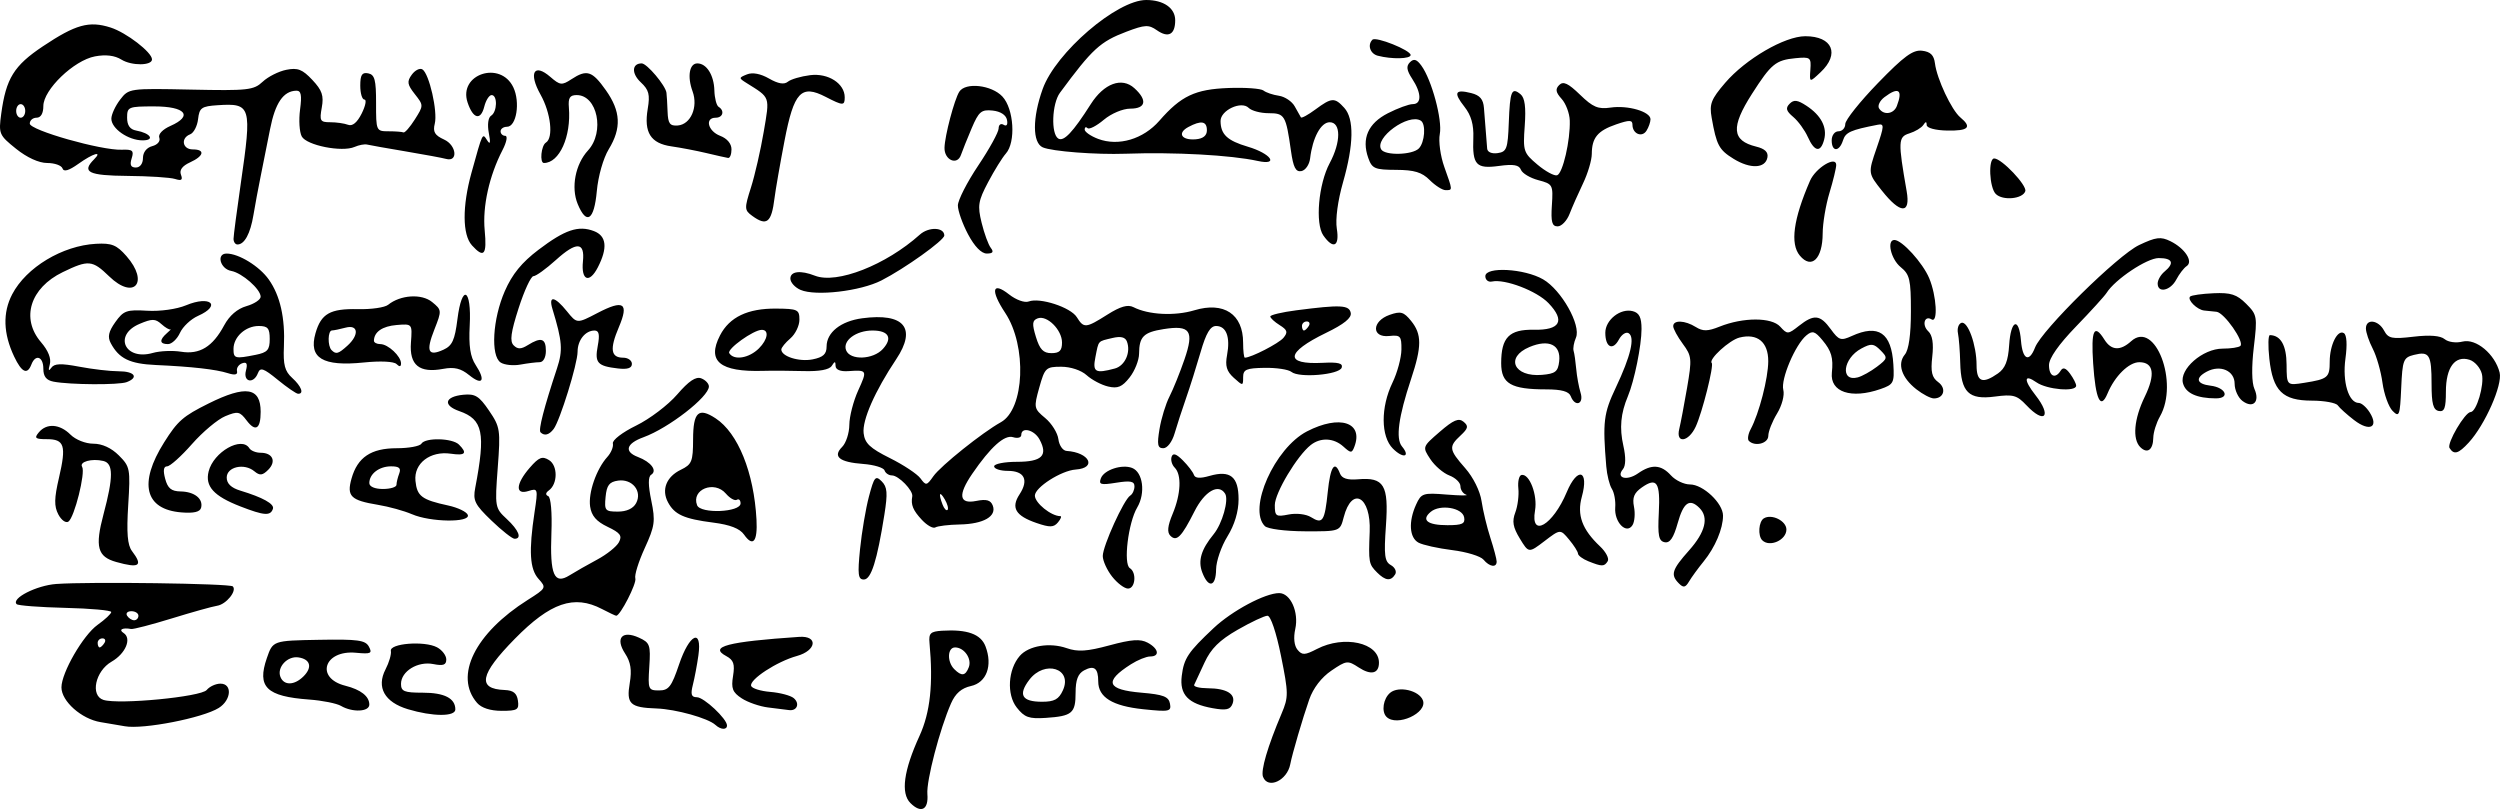
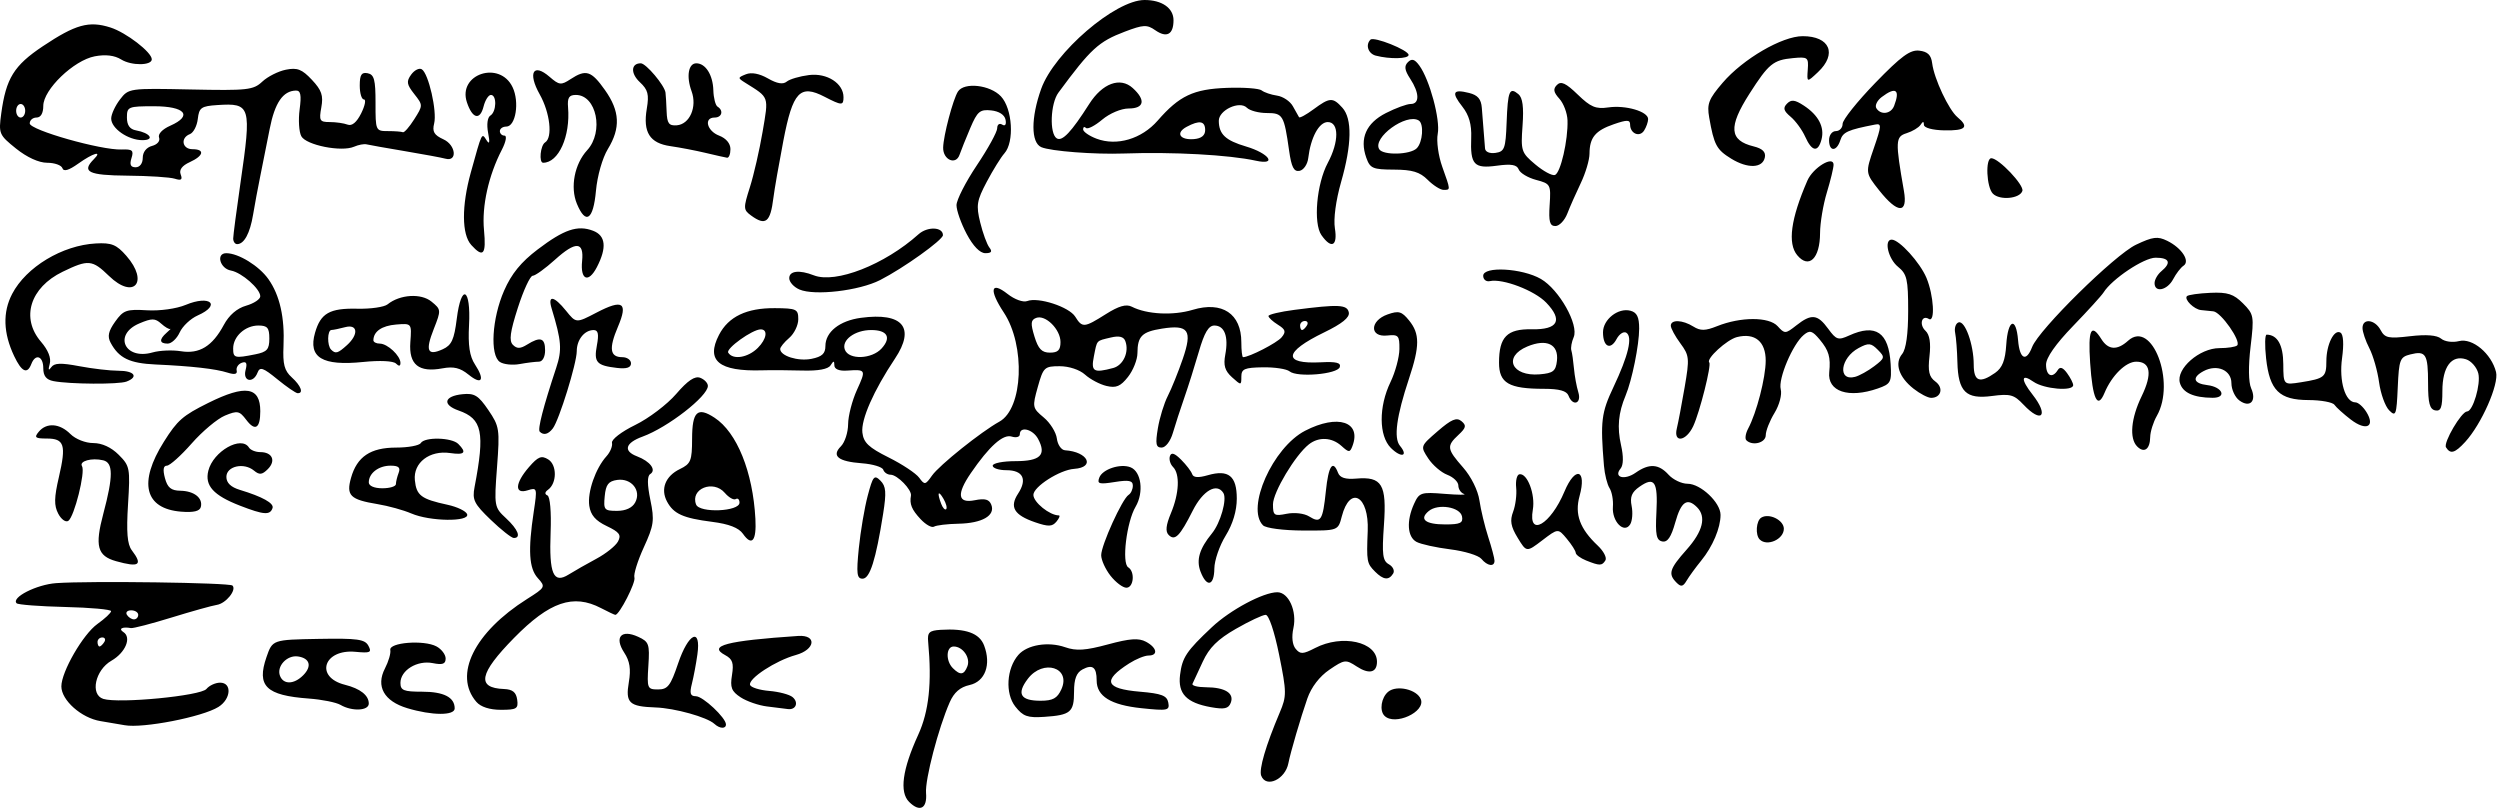
- <svg xmlns="http://www.w3.org/2000/svg" version="1.1" viewBox="0 0 429.382 138.955">
+ <svg xmlns="http://www.w3.org/2000/svg" version="1.1" viewBox="0 0 430 139">
  <path d="m 156.367,137.926 c -1.689,-1.689 -1.164,-5.576 1.56,-11.53 1.848,-4.04 2.372,-8.916 1.718,-15.976 -0.154,-1.655 0.17,-1.966 2.153,-2.09 4.318,-0.267 6.663,0.574 7.466,2.686 1.256,3.302 0.182,6.222 -2.509,6.813 -1.616,0.356 -2.659,1.263 -3.407,2.967 -1.943,4.427 -4.258,13.296 -4.068,15.589 0.223,2.692 -1.075,3.379 -2.913,1.541 z m 10.027,-23.328 c 0.56,-1.458 -0.788,-3.401 -2.358,-3.401 -1.318,0 -1.409,2.461 -0.138,3.732 1.261,1.261 1.918,1.174 2.496,-0.332 z m 50.534,18.833 c -0.42,-1.095 0.78,-5.191 3.19,-10.879 1.201,-2.835 1.194,-3.476 -0.105,-9.914 -0.818,-4.046 -1.775,-6.884 -2.321,-6.884 -0.512,0 -2.818,1.085 -5.127,2.411 -3.121,1.793 -4.579,3.238 -5.687,5.638 -0.819,1.775 -1.616,3.489 -1.77,3.81 -0.154,0.32 0.887,0.588 2.312,0.595 3.295,0.015 4.903,1.02 4.271,2.669 -0.389,1.017 -1.096,1.174 -3.418,0.757 -4.202,-0.753 -5.704,-2.324 -5.304,-5.548 0.373,-3.017 1.086,-4.084 5.477,-8.211 3.17,-2.979 8.845,-6.009 11.254,-6.009 1.945,0 3.406,3.252 2.767,6.16 -0.336,1.522 -0.186,2.881 0.385,3.571 0.799,0.963 1.251,0.945 3.346,-0.138 4.652,-2.406 10.642,-1.079 10.642,2.358 0,1.889 -1.362,2.208 -3.485,0.817 -1.882,-1.234 -2.1,-1.208 -4.689,0.551 -1.706,1.159 -3.119,3 -3.802,4.955 -1.13,3.232 -2.927,9.365 -3.258,11.119 -0.529,2.799 -3.842,4.339 -4.674,2.172 z M 21.441,124.736 c -0.642,-0.121 -2.517,-0.437 -4.167,-0.707 -3.286,-0.539 -6.72,-3.59 -6.72,-5.972 0,-2.514 3.732,-8.975 6.199,-10.732 1.295,-0.922 2.354,-1.915 2.354,-2.207 0,-0.292 -3.553,-0.614 -7.897,-0.716 -4.343,-0.105 -8.1,-0.389 -8.348,-0.636 -0.985,-0.984 3.413,-3.225 6.809,-3.468 5.725,-0.411 29.818,-0.081 30.314,0.416 0.756,0.756 -1.125,3.082 -2.689,3.325 -0.81,0.126 -4.311,1.104 -7.781,2.174 -3.47,1.07 -6.619,1.888 -6.998,1.818 -1.471,-0.271 -2.2,0.109 -1.302,0.68 1.46,0.927 0.373,3.539 -2.05,4.93 -2.803,1.609 -3.703,5.837 -1.398,6.569 2.64,0.838 16.751,-0.519 17.736,-1.706 0.495,-0.597 1.557,-1.085 2.36,-1.085 2.07,0 1.874,2.815 -0.288,4.171 -2.754,1.726 -13.004,3.725 -16.135,3.146 z m -3.499,-14.316 c 0.267,-0.428 0.109,-0.778 -0.344,-0.778 -0.453,0 -0.824,0.348 -0.824,0.778 0,0.428 0.154,0.778 0.344,0.778 0.186,0 0.559,-0.348 0.824,-0.778 z m 5.832,-4.666 c 0,-0.428 -0.546,-0.778 -1.213,-0.778 -0.667,0 -0.996,0.348 -0.731,0.778 0.267,0.428 0.81,0.778 1.213,0.778 0.401,0 0.731,-0.348 0.731,-0.778 z m 99.105,18.756 c -1.256,-1.162 -6.8,-2.711 -10.124,-2.828 -4.555,-0.158 -5.201,-0.774 -4.593,-4.369 0.377,-2.236 0.166,-3.594 -0.795,-5.058 -1.744,-2.662 -0.527,-4.058 2.382,-2.732 1.877,0.855 2.014,1.245 1.771,4.994 -0.251,3.886 -0.178,4.067 1.67,4.067 1.662,0 2.147,-0.631 3.444,-4.471 1.774,-5.254 3.981,-6.288 3.319,-1.555 -0.223,1.604 -0.652,3.878 -0.95,5.054 -0.42,1.658 -0.267,2.138 0.684,2.138 1.214,0 5.177,3.714 5.177,4.852 0,0.798 -1.075,0.748 -1.983,-0.093 z m 51.749,-2.993 c -1.761,-2.238 -1.505,-6.537 0.527,-8.87 1.523,-1.749 5.133,-2.343 8.052,-1.325 1.912,0.667 3.489,0.563 7.352,-0.482 3.789,-1.026 5.291,-1.131 6.546,-0.46 1.904,1.019 2.152,2.372 0.435,2.372 -0.657,0 -2.144,0.604 -3.305,1.343 -4.676,2.974 -4.151,4.372 1.831,4.878 3.728,0.316 4.651,0.669 4.879,1.869 0.259,1.37 -0.081,1.442 -4.6,0.97 -5.292,-0.553 -7.72,-2.055 -7.72,-4.773 0,-2.285 -0.697,-2.829 -2.435,-1.898 -1.038,0.556 -1.453,1.645 -1.453,3.815 0,3.547 -0.583,4.04 -5.139,4.345 -2.865,0.19 -3.635,-0.085 -4.97,-1.782 z m 7.928,-2.954 c 1.711,-3.754 -3.136,-5.271 -5.771,-1.806 -1.964,2.583 -1.276,3.771 2.183,3.771 2.125,0 2.881,-0.414 3.588,-1.965 z m 55.577,4.557 c -0.905,-0.905 -0.56,-3.145 0.638,-4.139 1.455,-1.208 4.963,-0.397 5.613,1.294 0.838,2.184 -4.488,4.608 -6.251,2.845 z M 70.054,121.808 c -4.006,-1.208 -5.436,-3.754 -3.84,-6.84 0.617,-1.193 1.031,-2.617 0.919,-3.165 -0.267,-1.303 5.776,-1.777 7.933,-0.623 0.872,0.467 1.585,1.405 1.585,2.085 0,0.945 -0.523,1.132 -2.22,0.792 -2.671,-0.534 -5.556,1.234 -5.556,3.404 0,1.287 0.555,1.511 3.732,1.511 3.724,0 5.599,0.964 5.599,2.877 0,1.26 -3.897,1.24 -8.153,-0.041 z m -11.483,-0.565 c -0.749,-0.437 -3.199,-0.927 -5.443,-1.091 -7.378,-0.539 -9.019,-2.142 -7.294,-7.127 1.036,-2.993 1.036,-2.993 8.929,-3.135 6.726,-0.121 7.998,0.057 8.601,1.18 0.618,1.154 0.336,1.287 -2.208,1.044 -5.496,-0.524 -7.071,4.351 -1.831,5.666 2.643,0.663 4.107,1.815 4.107,3.233 0,1.249 -2.878,1.385 -4.862,0.231 z m -6.435,-5.082 c 1.556,-1.556 1.178,-2.946 -0.886,-3.252 -1.883,-0.279 -3.72,1.7 -3.093,3.332 0.589,1.535 2.4,1.498 3.979,-0.081 z m 29.8,4.561 c -3.988,-4.61 -0.364,-11.96 8.723,-17.697 3.159,-1.994 3.206,-2.085 1.846,-3.588 -1.521,-1.681 -1.708,-4.765 -0.695,-11.464 0.611,-4.04 0.578,-4.156 -1.043,-3.641 -2.314,0.735 -2.206,-1.208 0.223,-4.001 1.569,-1.804 2.141,-2.031 3.305,-1.311 1.528,0.945 1.508,4.105 -0.032,5.215 -0.563,0.405 -0.603,0.765 -0.109,0.974 0.459,0.194 0.688,2.823 0.552,6.356 -0.275,7.168 0.469,8.9 3.112,7.25 0.975,-0.61 3.117,-1.828 4.759,-2.709 1.642,-0.88 3.317,-2.219 3.721,-2.974 0.601,-1.123 0.247,-1.606 -1.942,-2.65 -1.928,-0.919 -2.767,-1.892 -2.999,-3.476 -0.348,-2.361 1.074,-6.449 2.967,-8.541 0.641,-0.708 1.062,-1.742 0.938,-2.298 -0.126,-0.567 1.631,-1.918 3.998,-3.073 2.323,-1.134 5.495,-3.536 7.047,-5.338 1.997,-2.318 3.206,-3.129 4.135,-2.773 0.722,0.275 1.313,0.905 1.313,1.395 0,1.78 -6.914,7.147 -11.228,8.716 -2.983,1.085 -3.378,2.475 -0.963,3.393 2.276,0.865 3.384,2.355 2.272,3.056 -0.53,0.332 -0.522,1.783 0.024,4.433 0.728,3.534 0.613,4.37 -1.126,8.168 -1.065,2.327 -1.792,4.667 -1.614,5.199 0.275,0.822 -2.586,6.414 -3.28,6.414 -0.13,0 -1.238,-0.522 -2.464,-1.162 -4.779,-2.492 -8.844,-1.099 -14.958,5.126 -6.019,6.128 -6.508,8.608 -1.733,8.79 1.476,0.057 2.09,0.55 2.271,1.827 0.219,1.559 -0.085,1.75 -2.795,1.75 -1.932,0 -3.474,-0.497 -4.221,-1.361 z M 109.253,86.422 c 1.095,-2.046 -0.644,-4.221 -3.097,-3.875 -1.507,0.215 -1.951,0.792 -2.144,2.795 -0.227,2.348 -0.077,2.527 2.111,2.527 1.501,0 2.636,-0.525 3.129,-1.448 z m 22.687,35.091 c -1.454,-0.178 -3.501,-0.885 -4.55,-1.572 -1.577,-1.033 -1.835,-1.697 -1.488,-3.829 0.332,-2.059 0.097,-2.751 -1.171,-3.43 -3.025,-1.619 0.19,-2.464 12.55,-3.299 3.282,-0.219 2.961,2.352 -0.409,3.283 -3.452,0.953 -8.205,4.062 -7.86,5.141 0.138,0.428 1.617,0.891 3.289,1.03 1.672,0.138 3.479,0.616 4.014,1.06 1.107,0.919 0.587,2.249 -0.805,2.062 -0.509,-0.069 -2.115,-0.267 -3.569,-0.447 z m 59.075,-22.473 c -0.887,-1.127 -1.611,-2.723 -1.611,-3.547 0,-1.723 3.626,-9.702 4.715,-10.375 0.401,-0.247 0.728,-0.959 0.728,-1.58 0,-0.883 -0.681,-1.021 -3.125,-0.63 -2.689,0.43 -3.057,0.32 -2.636,-0.775 0.548,-1.429 3.6,-2.438 5.347,-1.767 1.878,0.72 2.347,4.321 0.886,6.795 -1.546,2.617 -2.408,9.713 -1.265,10.419 1.2,0.742 0.95,3.509 -0.316,3.509 -0.61,0 -1.835,-0.922 -2.722,-2.049 z m 97.338,1.162 c -1.475,-1.487 -1.211,-2.343 1.75,-5.67 2.803,-3.15 3.418,-5.655 1.788,-7.285 -1.699,-1.699 -2.741,-0.974 -3.743,2.602 -0.713,2.547 -1.339,3.464 -2.24,3.28 -1.018,-0.207 -1.204,-1.138 -1.004,-5.012 0.275,-5.299 -0.328,-6.208 -2.919,-4.394 -1.327,0.929 -1.657,1.743 -1.344,3.309 0.227,1.142 0.117,2.562 -0.251,3.157 -1.034,1.674 -3.164,-0.494 -2.971,-3.024 0.089,-1.134 -0.174,-2.577 -0.578,-3.206 -0.405,-0.629 -0.837,-2.369 -0.961,-3.866 -0.634,-7.65 -0.459,-9.09 1.642,-13.529 2.565,-5.417 3.325,-8.642 2.2,-9.337 -0.45,-0.279 -1.202,0.215 -1.673,1.094 -1.054,1.969 -2.333,1.329 -2.333,-1.168 0,-2.21 2.607,-4.261 4.716,-3.709 1.12,0.292 1.505,1.077 1.505,3.069 0,2.814 -1.233,8.895 -2.337,11.529 -1.247,2.973 -1.475,5.461 -0.781,8.527 0.442,1.953 0.415,3.425 -0.073,4.013 -1.273,1.533 0.659,2.074 2.586,0.724 2.321,-1.626 3.969,-1.525 5.66,0.344 0.774,0.855 2.244,1.555 3.266,1.555 2.252,0 5.676,3.231 5.676,5.357 0,2.245 -1.352,5.443 -3.327,7.866 -0.95,1.166 -2.078,2.713 -2.505,3.438 -0.625,1.058 -0.968,1.125 -1.75,0.336 z m -81.862,-1.886 c -0.765,-2.011 -0.186,-3.948 1.953,-6.559 1.481,-1.805 2.64,-5.89 1.976,-6.963 -1.119,-1.811 -3.518,-0.431 -5.262,3.027 -2.227,4.415 -3.07,5.268 -4.145,4.194 -0.589,-0.589 -0.476,-1.679 0.389,-3.75 1.428,-3.418 1.575,-6.727 0.356,-7.949 -0.476,-0.476 -0.716,-1.311 -0.535,-1.857 0.235,-0.705 0.795,-0.527 1.934,0.612 0.882,0.882 1.735,1.998 1.896,2.48 0.203,0.6 1.047,0.66 2.69,0.186 3.566,-1.023 4.989,0.126 4.985,4.029 -0.002,2.105 -0.684,4.372 -1.92,6.377 -1.054,1.711 -1.927,4.248 -1.94,5.638 -0.028,3.023 -1.319,3.312 -2.377,0.532 z m -58.773,-4.031 c 0.292,-2.887 0.979,-6.948 1.53,-9.024 0.896,-3.379 1.125,-3.651 2.184,-2.592 0.967,0.967 1.052,2.01 0.464,5.719 -1.255,7.919 -2.277,11.146 -3.53,11.146 -0.987,0 -1.091,-0.848 -0.649,-5.249 z m 88.786,4.027 c -1.413,-1.413 -1.469,-1.723 -1.256,-6.99 0.247,-6.065 -3.058,-7.907 -4.462,-2.488 -0.633,2.442 -0.633,2.442 -6.653,2.419 -3.386,-0.013 -6.402,-0.405 -6.894,-0.897 -2.965,-2.965 1.672,-13.386 7.238,-16.265 5.628,-2.91 9.752,-1.564 8.133,2.655 -0.426,1.11 -0.605,1.106 -1.877,-0.045 -1.651,-1.494 -3.906,-1.605 -5.602,-0.275 -2.338,1.833 -6.179,8.25 -6.179,10.321 0,1.92 0.198,2.056 2.364,1.622 1.332,-0.267 3.014,-0.069 3.853,0.456 2.005,1.252 2.356,0.718 2.882,-4.373 0.448,-4.342 1.197,-5.464 2.091,-3.132 0.328,0.853 1.272,1.157 3.106,0.999 4.46,-0.385 5.283,0.986 4.79,7.97 -0.36,5.099 -0.227,6.168 0.85,6.77 0.702,0.393 1.033,1.111 0.733,1.595 -0.745,1.205 -1.673,1.104 -3.118,-0.34 z M 19.96,96.522 c -3.221,-0.902 -3.674,-2.59 -2.189,-8.166 1.718,-6.447 1.712,-8.769 -0.024,-9.184 -1.976,-0.472 -4.177,0.138 -3.639,1.01 0.606,0.981 -1.327,8.693 -2.357,9.405 -0.439,0.304 -1.219,-0.251 -1.734,-1.235 -0.738,-1.409 -0.714,-2.744 0.117,-6.315 1.282,-5.517 0.937,-6.609 -2.091,-6.609 -1.996,0 -2.201,-0.174 -1.377,-1.166 1.343,-1.618 3.598,-1.457 5.443,0.389 0.874,0.874 2.592,1.555 3.923,1.555 1.511,0 3.097,0.729 4.382,2.014 1.926,1.926 1.996,2.299 1.608,8.525 -0.3,4.796 -0.13,6.877 0.648,7.9 1.933,2.549 1.287,2.996 -2.711,1.877 z m 234.834,-0.401 c -0.493,-0.594 -2.897,-1.329 -5.344,-1.634 -2.446,-0.304 -5.06,-0.881 -5.809,-1.281 -1.583,-0.845 -1.761,-3.609 -0.42,-6.55 0.885,-1.943 1.191,-2.043 5.249,-1.713 2.37,0.19 3.871,0.203 3.337,0.018 -0.535,-0.182 -0.972,-0.836 -0.972,-1.453 0,-0.616 -0.856,-1.446 -1.903,-1.844 -1.047,-0.397 -2.52,-1.666 -3.275,-2.817 -1.372,-2.093 -1.372,-2.093 1.637,-4.694 2.352,-2.033 3.242,-2.407 4.076,-1.715 0.889,0.738 0.803,1.132 -0.511,2.357 -2.078,1.935 -2.009,2.421 0.796,5.616 1.386,1.578 2.555,3.937 2.808,5.665 0.239,1.628 0.919,4.46 1.513,6.292 0.594,1.833 1.08,3.67 1.08,4.082 0,1.096 -1.227,0.917 -2.261,-0.328 z m -3.326,-7.28 c -0.312,-1.645 -4.123,-2.271 -5.726,-0.94 -1.699,1.41 -0.59,2.301 2.863,2.301 2.553,0 3.074,-0.251 2.864,-1.361 z m 21.334,7.557 c -0.962,-0.389 -1.761,-0.977 -1.776,-1.311 -0.013,-0.336 -0.704,-1.422 -1.532,-2.415 -1.506,-1.807 -1.506,-1.807 -4.22,0.263 -2.714,2.07 -2.714,2.07 -4.24,-0.439 -1.183,-1.946 -1.358,-2.951 -0.776,-4.48 0.412,-1.084 0.648,-2.945 0.523,-4.135 -0.121,-1.19 0.121,-2.228 0.552,-2.306 1.362,-0.251 2.771,3.466 2.313,6.099 -0.838,4.813 3.06,2.565 5.444,-3.139 1.851,-4.43 3.866,-3.823 2.595,0.781 -0.868,3.142 0.041,5.618 3.132,8.533 1.001,0.944 1.593,2.084 1.315,2.533 -0.592,0.957 -0.983,0.959 -3.33,0.015 z M 127.791,91.818 c -0.727,-1.039 -2.409,-1.692 -5.302,-2.061 -5,-0.637 -6.626,-1.369 -7.761,-3.489 -1.157,-2.164 -0.279,-4.386 2.21,-5.588 1.886,-0.911 2.093,-1.424 2.102,-5.208 0.011,-4.705 0.918,-5.554 3.867,-3.622 3.848,2.521 6.588,9.309 7.023,17.395 0.203,3.805 -0.599,4.772 -2.139,2.573 z m -0.597,-5.355 c 3.2e-4,-0.56 -0.288,-0.84 -0.638,-0.623 -0.352,0.219 -1.2,-0.263 -1.887,-1.063 -1.986,-2.319 -5.98,-0.708 -4.943,1.995 0.58,1.512 7.467,1.227 7.468,-0.312 z m 175.479,6.331 c -0.79,-0.79 -0.618,-3.216 0.267,-3.763 1.341,-0.829 3.881,0.426 3.881,1.917 0,1.818 -2.889,3.103 -4.147,1.845 z M 84.405,89.404 c -2.875,-2.763 -3.202,-3.426 -2.779,-5.638 1.805,-9.424 1.324,-11.738 -2.738,-13.154 -2.877,-1.003 -2.516,-2.494 0.68,-2.811 2.04,-0.203 2.717,0.215 4.423,2.722 1.916,2.816 1.989,3.296 1.497,9.83 -0.506,6.731 -0.475,6.907 1.543,8.779 2.079,1.927 2.662,3.403 1.346,3.403 -0.393,0 -2.181,-1.409 -3.973,-3.131 z m 73.94,-0.105 c -1.542,-1.655 -1.927,-2.595 -1.661,-4.05 0.182,-0.993 -2.349,-3.596 -3.495,-3.596 -0.539,0 -1.11,-0.385 -1.267,-0.858 -0.158,-0.472 -1.805,-0.971 -3.663,-1.11 -4.105,-0.304 -5.284,-1.26 -3.618,-2.925 0.669,-0.669 1.224,-2.379 1.234,-3.799 0.009,-1.42 0.692,-4.07 1.517,-5.888 1.594,-3.511 1.575,-3.547 -1.729,-3.329 -1.323,0.089 -2.143,-0.251 -2.151,-0.89 -0.01,-0.844 -0.13,-0.846 -0.656,-0.015 -0.418,0.659 -2.121,0.973 -4.848,0.895 -2.312,-0.069 -5.429,-0.085 -6.926,-0.038 -7.444,0.219 -9.715,-1.646 -7.414,-6.095 1.625,-3.142 4.753,-4.637 9.624,-4.599 3.713,0.028 4.011,0.17 4.011,1.908 0,1.032 -0.7,2.476 -1.555,3.208 -0.855,0.733 -1.555,1.592 -1.555,1.909 0,1.19 3.068,2.157 5.38,1.695 1.814,-0.364 2.397,-0.9 2.397,-2.206 0,-2.42 2.443,-4.359 6.113,-4.851 7.201,-0.966 9.41,1.684 5.851,7.018 -3.675,5.508 -5.864,10.479 -5.604,12.725 0.203,1.727 1.08,2.56 4.508,4.269 2.343,1.168 4.709,2.737 5.258,3.488 0.937,1.281 1.073,1.258 2.212,-0.369 1.243,-1.776 8.454,-7.546 11.587,-9.274 4.083,-2.251 4.519,-13.09 0.755,-18.778 -2.58,-3.899 -2.254,-5.47 0.66,-3.178 1.202,0.945 2.682,1.479 3.37,1.215 1.903,-0.73 7.203,0.995 8.26,2.688 1.215,1.946 1.532,1.919 5.272,-0.442 2.215,-1.399 3.497,-1.765 4.456,-1.275 2.59,1.326 7.089,1.557 10.471,0.539 5.075,-1.527 8.37,0.665 8.37,5.569 0,1.415 0.134,2.573 0.296,2.573 1.07,0 5.834,-2.45 6.631,-3.411 0.797,-0.96 0.683,-1.347 -0.645,-2.176 -0.888,-0.554 -1.614,-1.225 -1.614,-1.49 0,-0.267 2.012,-0.742 4.471,-1.061 7.612,-0.986 9.076,-0.916 9.348,0.447 0.17,0.862 -1.153,1.932 -4.257,3.437 -6.945,3.367 -7.171,5.479 -0.551,5.137 2.656,-0.138 3.5,0.077 3.254,0.826 -0.405,1.228 -7.326,1.817 -8.631,0.735 -0.501,-0.416 -2.573,-0.731 -4.605,-0.699 -3.155,0.049 -3.694,0.283 -3.694,1.609 0,1.521 -0.032,1.523 -1.61,0.097 -1.231,-1.114 -1.502,-2.033 -1.151,-3.904 0.582,-3.1 -0.13,-4.989 -1.882,-4.989 -0.994,0 -1.718,1.217 -2.659,4.471 -0.712,2.459 -1.844,6.046 -2.516,7.97 -0.672,1.925 -1.554,4.636 -1.959,6.026 -0.42,1.439 -1.253,2.527 -1.935,2.527 -0.978,0 -1.097,-0.609 -0.649,-3.305 0.3,-1.818 1.071,-4.324 1.709,-5.57 0.638,-1.246 1.795,-4.111 2.572,-6.368 1.7,-4.94 1.013,-5.943 -3.576,-5.218 -3.448,0.545 -4.199,1.297 -4.216,4.221 -0.006,1.119 -0.738,2.956 -1.624,4.083 -1.282,1.629 -2.039,1.949 -3.694,1.558 -1.145,-0.267 -2.804,-1.145 -3.687,-1.945 -0.934,-0.846 -2.761,-1.453 -4.37,-1.453 -2.621,0 -2.817,0.186 -3.764,3.568 -0.967,3.453 -0.934,3.623 1.021,5.249 1.111,0.924 2.127,2.555 2.259,3.624 0.134,1.069 0.764,1.978 1.405,2.019 3.952,0.255 5.267,2.939 1.566,3.197 -2.475,0.17 -7.009,3.069 -7.009,4.477 0,1.266 2.802,3.526 4.372,3.526 0.267,0 0.085,0.482 -0.405,1.07 -0.729,0.878 -1.386,0.898 -3.674,0.113 -3.622,-1.245 -4.438,-2.62 -2.924,-4.93 1.618,-2.47 0.84,-4.027 -2.012,-4.027 -1.296,0 -2.357,-0.348 -2.357,-0.778 0,-0.428 1.761,-0.778 3.912,-0.778 4.293,0 5.376,-1.063 3.896,-3.827 -0.898,-1.678 -3.143,-2.24 -3.143,-0.786 0,0.456 -0.633,0.629 -1.405,0.385 -1.473,-0.467 -3.852,1.663 -7.023,6.293 -2.49,3.635 -2.255,5.244 0.682,4.656 1.765,-0.352 2.485,-0.154 2.848,0.793 0.709,1.847 -1.583,3.165 -5.643,3.247 -1.933,0.038 -3.83,0.267 -4.216,0.505 -0.385,0.239 -1.423,-0.34 -2.304,-1.285 z m 3.937,-3.506 c -0.917,-1.576 -1.138,-1.072 -0.389,0.884 0.267,0.695 0.649,1.1 0.849,0.9 0.203,-0.203 -0.007,-1.003 -0.461,-1.783 z m 29.188,-22.497 c 1.753,-0.471 2.79,-2.793 2.076,-4.653 -0.283,-0.74 -1.072,-0.929 -2.474,-0.593 -2.587,0.62 -2.345,0.352 -2.924,3.246 -0.524,2.618 -0.049,2.903 3.322,1.999 z m -61.116,-3.467 c 1.523,-1.523 1.774,-3.18 0.482,-3.177 -1.424,0.003 -6.02,3.299 -5.584,4.004 0.8,1.295 3.402,0.874 5.103,-0.827 z m 21.291,0.097 c 1.708,-1.887 0.984,-3.159 -1.797,-3.159 -2.828,0 -5.161,1.744 -4.53,3.387 0.682,1.777 4.642,1.635 6.327,-0.227 z m 30.76,-1.095 c 0,-2.187 -2.598,-4.76 -4.189,-4.15 -0.931,0.356 -0.983,0.938 -0.288,3.205 0.657,2.139 1.262,2.768 2.663,2.768 1.384,0 1.814,-0.432 1.814,-1.823 z m 42.379,-2.842 c 0.267,-0.428 0.109,-0.778 -0.344,-0.778 -0.453,0 -0.824,0.348 -0.824,0.778 0,0.428 0.154,0.778 0.344,0.778 0.186,0 0.559,-0.348 0.824,-0.778 z M 70.747,88.318 c -1.323,-0.576 -3.947,-1.302 -5.832,-1.613 -4.689,-0.774 -5.395,-1.476 -4.539,-4.513 1.028,-3.649 3.353,-5.208 7.761,-5.208 2.066,0 3.972,-0.348 4.237,-0.778 0.671,-1.086 5.325,-0.974 6.454,0.154 1.492,1.492 1.099,1.932 -1.401,1.565 -3.535,-0.519 -6.371,1.66 -6.071,4.664 0.263,2.637 1.078,3.25 5.624,4.232 1.678,0.364 3.195,1.096 3.37,1.631 0.438,1.338 -6.441,1.241 -9.603,-0.138 z m -2.65,-5.049 c 0,-0.393 0.215,-1.268 0.472,-1.944 0.348,-0.912 -0.012,-1.23 -1.4,-1.23 -2.052,0 -3.738,1.297 -3.738,2.877 0,0.605 0.937,1.011 2.333,1.011 1.283,0 2.333,-0.32 2.333,-0.714 z m -36.936,4.739 c -6.295,-0.509 -7.401,-4.995 -2.967,-12.036 2.323,-3.689 3.24,-4.49 7.633,-6.673 6.403,-3.181 8.942,-2.775 8.942,1.43 0,2.959 -0.885,3.508 -2.406,1.492 -1.178,-1.562 -1.52,-1.631 -3.671,-0.74 -1.305,0.54 -3.882,2.699 -5.728,4.798 -1.846,2.099 -3.764,3.816 -4.262,3.816 -0.608,0 -0.718,0.702 -0.332,2.138 0.439,1.643 1.054,2.147 2.652,2.174 2.38,0.041 3.909,1.257 3.519,2.797 -0.186,0.723 -1.244,0.976 -3.378,0.803 z m 10.109,-1.036 c -4.563,-1.771 -6.079,-3.446 -5.437,-6.007 0.838,-3.345 5.681,-6.102 6.993,-3.98 0.267,0.428 1.139,0.778 1.944,0.778 2.073,0 2.733,1.488 1.297,2.924 -0.983,0.983 -1.444,1.033 -2.382,0.255 -1.743,-1.447 -4.747,-0.763 -4.747,1.08 0,1.032 0.766,1.768 2.333,2.242 3.866,1.17 5.882,2.291 5.607,3.118 -0.422,1.266 -1.492,1.188 -5.607,-0.409 z M 239.234,77.049 c -2.088,-2.087 -2.117,-7.093 -0.065,-11.34 0.827,-1.711 1.514,-4.261 1.529,-5.667 0.024,-2.33 -0.162,-2.537 -2.112,-2.333 -3.054,0.32 -2.99,-2.55 0.081,-3.63 1.91,-0.672 2.425,-0.527 3.694,1.039 1.858,2.294 1.855,4.384 -0.013,10.004 -2.155,6.482 -2.66,10.222 -1.558,11.55 1.516,1.827 0.211,2.142 -1.555,0.377 z m 128.364,-0.251 c -1.385,-1.385 -1.077,-4.855 0.768,-8.653 1.865,-3.84 1.535,-5.935 -0.938,-5.935 -1.789,0 -4.213,2.39 -5.454,5.375 -1.194,2.873 -2.052,1.073 -2.47,-5.181 -0.381,-5.719 0.17,-6.894 1.929,-4.082 1.178,1.886 2.724,1.982 4.598,0.283 4.106,-3.716 8.253,7.139 4.941,12.933 -0.611,1.069 -1.123,2.711 -1.139,3.648 -0.032,2.095 -1.032,2.813 -2.236,1.609 z m 53.115,0.146 c -0.494,-0.799 2.655,-6.163 3.625,-6.174 1.005,-0.011 2.391,-4.712 1.93,-6.548 -0.263,-1.049 -1.217,-2.142 -2.119,-2.428 -2.499,-0.793 -4.059,1.307 -4.059,5.466 0,2.838 -0.251,3.519 -1.231,3.327 -0.949,-0.186 -1.231,-1.246 -1.231,-4.628 0,-5.059 -0.373,-5.672 -3.039,-5.003 -1.8,0.452 -1.962,0.875 -2.175,5.681 -0.211,4.767 -0.332,5.09 -1.477,3.94 -0.686,-0.689 -1.467,-2.859 -1.737,-4.823 -0.267,-1.964 -1.02,-4.597 -1.669,-5.852 -0.649,-1.255 -1.179,-2.823 -1.179,-3.486 0,-1.729 2.127,-1.487 3.112,0.352 0.734,1.372 1.341,1.499 5.069,1.061 2.794,-0.328 4.611,-0.186 5.34,0.419 0.624,0.518 1.966,0.701 3.084,0.42 2.306,-0.579 5.567,2.149 6.363,5.323 0.527,2.102 -2.5,8.961 -5.305,12.019 -1.777,1.937 -2.547,2.154 -3.304,0.93 z M 300.368,75.717 c -0.267,-0.267 -0.13,-1.164 0.308,-1.986 1.454,-2.718 3.016,-8.752 3.025,-11.687 0.009,-3.302 -1.86,-4.84 -4.944,-4.066 -1.739,0.437 -5.367,3.763 -4.763,4.367 0.412,0.412 -1.635,8.544 -2.756,10.947 -1.234,2.645 -3.447,2.949 -2.822,0.389 0.235,-0.962 0.84,-4.144 1.343,-7.071 0.857,-4.981 0.81,-5.464 -0.732,-7.55 -0.906,-1.226 -1.648,-2.593 -1.648,-3.038 0,-1.096 2.014,-1.021 3.882,0.146 1.215,0.759 2.049,0.746 4.072,-0.065 4.07,-1.632 8.944,-1.632 10.42,-3.24e-4 1.217,1.345 1.342,1.341 3.215,-0.134 2.599,-2.045 3.649,-1.935 5.477,0.575 1.392,1.912 1.727,2.02 3.601,1.166 4.582,-2.088 6.824,-0.553 7.145,4.89 0.186,3.15 0.036,3.437 -2.204,4.218 -5.039,1.756 -8.706,0.524 -8.359,-2.809 0.267,-2.564 -0.069,-3.721 -1.618,-5.581 -1.3,-1.561 -1.721,-1.686 -2.763,-0.821 -1.904,1.58 -4.431,7.547 -3.96,9.35 0.239,0.911 -0.231,2.693 -1.075,4.075 -0.824,1.351 -1.499,3.069 -1.501,3.818 -0.001,1.319 -2.299,1.916 -3.345,0.87 z m 22.005,-12.733 c 1.84,-1.397 1.872,-1.549 0.606,-2.824 -1.166,-1.174 -1.589,-1.213 -3.292,-0.3 -3.157,1.689 -3.664,5.76 -0.618,4.959 0.748,-0.198 2.235,-1.022 3.304,-1.834 z M 92.834,74.246 c -0.393,-0.393 0.602,-4.243 2.835,-10.989 1.027,-3.102 0.911,-4.613 -0.783,-10.184 -0.723,-2.377 0.393,-2.202 2.481,0.389 1.724,2.138 1.724,2.138 5.224,0.312 4.54,-2.372 5.475,-1.755 3.692,2.435 -1.595,3.746 -1.38,5.226 0.759,5.226 0.82,0 1.49,0.479 1.49,1.064 0,0.731 -0.751,0.977 -2.394,0.786 -3.534,-0.411 -4.022,-0.957 -3.472,-3.883 0.364,-1.932 0.219,-2.632 -0.552,-2.632 -1.586,0 -2.912,1.658 -2.912,3.639 0,2.073 -3.032,11.857 -4.114,13.274 -0.788,1.032 -1.587,1.232 -2.254,0.566 z m 311.515,-2.072 c -1.249,-0.96 -2.522,-2.107 -2.827,-2.549 -0.304,-0.442 -2.312,-0.809 -4.459,-0.814 -5.023,-0.012 -6.691,-1.654 -7.296,-7.183 -0.247,-2.245 -0.203,-4.077 0.101,-4.071 1.861,0.038 2.837,1.771 2.858,5.066 0.022,3.607 0.022,3.607 3.058,3.124 4.039,-0.642 4.351,-0.903 4.351,-3.634 0,-2.859 1.346,-5.567 2.433,-4.895 0.496,0.308 0.597,1.975 0.267,4.385 -0.547,3.98 0.55,7.605 2.301,7.605 0.466,0 1.311,0.741 1.877,1.647 1.59,2.546 -0.022,3.344 -2.66,1.318 z m -56.322,-2.584 c -1.612,-1.716 -2.267,-1.895 -5.418,-1.477 -4.468,0.593 -5.813,-0.728 -5.935,-5.829 -0.049,-1.965 -0.223,-4.235 -0.389,-5.045 -0.166,-0.809 0.093,-1.613 0.581,-1.785 1.106,-0.393 2.615,3.8 2.615,7.26 0,2.889 1.018,3.284 3.673,1.425 1.247,-0.874 1.748,-2.138 1.923,-4.86 0.283,-4.379 1.69,-4.908 2.033,-0.763 0.267,3.268 1.396,3.811 2.417,1.166 1.163,-3.008 14.218,-15.862 17.871,-17.594 2.901,-1.376 3.719,-1.477 5.371,-0.665 2.498,1.228 3.982,3.505 2.792,4.285 -0.471,0.308 -1.27,1.349 -1.777,2.311 -1.01,1.919 -3.2,2.383 -3.2,0.678 0,-0.589 0.525,-1.507 1.166,-2.039 1.77,-1.469 1.404,-2.333 -0.989,-2.333 -2.018,0 -7.501,3.663 -8.951,5.98 -0.336,0.535 -2.697,3.134 -5.249,5.774 -2.995,3.099 -4.64,5.45 -4.64,6.632 0,1.935 1.087,2.44 2.017,0.936 0.385,-0.62 0.875,-0.455 1.601,0.537 0.576,0.788 1.048,1.716 1.048,2.062 0,1.104 -5.032,0.675 -6.825,-0.582 -2.149,-1.505 -2.234,-0.42 -0.17,2.2 2.873,3.652 1.584,5.073 -1.562,1.724 z m 37.138,-0.714 c -0.748,-0.553 -1.361,-1.888 -1.361,-2.967 0,-2.251 -2.468,-3.32 -4.791,-2.076 -2.042,1.093 -1.765,2.123 0.649,2.408 2.632,0.312 3.411,2.194 0.902,2.18 -3.28,-0.019 -5.163,-0.885 -5.631,-2.588 -0.664,-2.415 3.385,-5.955 6.81,-5.955 1.419,0 2.792,-0.211 3.051,-0.471 0.72,-0.72 -2.774,-5.713 -4.1,-5.858 -0.642,-0.073 -1.59,-0.166 -2.108,-0.215 -1.204,-0.109 -2.972,-1.855 -2.429,-2.398 0.227,-0.227 2.044,-0.484 4.038,-0.571 2.964,-0.13 3.983,0.203 5.592,1.81 1.883,1.883 1.939,2.202 1.313,7.447 -0.401,3.364 -0.364,6.132 0.101,7.17 0.983,2.203 -0.215,3.43 -2.034,2.084 z M 269.777,68.043 c -0.312,-0.814 -1.582,-1.166 -4.202,-1.166 -6.061,0 -7.743,-0.977 -7.743,-4.498 0,-4.422 1.378,-5.827 5.629,-5.742 4.522,0.089 5.408,-1.537 2.493,-4.579 -2.008,-2.095 -7.495,-4.19 -9.707,-3.704 -0.625,0.138 -1.137,-0.275 -1.137,-0.917 0,-1.683 6.702,-1.316 9.921,0.542 3.141,1.814 6.563,7.891 5.641,10.02 -0.356,0.82 -0.535,1.841 -0.401,2.268 0.138,0.428 0.336,1.827 0.451,3.11 0.113,1.283 0.45,3.12 0.747,4.082 0.61,1.974 -0.952,2.512 -1.692,0.583 z m -1.984,-5.974 c 0.328,-2.854 -1.765,-3.868 -5.101,-2.469 -4.223,1.771 -2.696,5.192 2.135,4.785 2.308,-0.194 2.762,-0.549 2.966,-2.316 z m 61.34,4.787 c -2.529,-1.989 -3.307,-4.352 -1.965,-5.968 0.671,-0.808 1.036,-3.421 1.036,-7.417 0,-5.459 -0.203,-6.332 -1.75,-7.587 -1.684,-1.365 -2.452,-4.668 -1.086,-4.668 1.302,0 4.877,3.932 5.985,6.584 1.256,3.006 1.527,7.752 0.405,7.057 -1.222,-0.756 -1.711,0.977 -0.575,2.038 0.72,0.672 0.945,2.094 0.69,4.355 -0.296,2.621 -0.073,3.58 1.012,4.374 1.459,1.067 1.004,2.807 -0.733,2.807 -0.558,0 -1.917,-0.709 -3.018,-1.575 z M 47.689,65.222 c -2.441,-1.994 -2.99,-2.178 -3.388,-1.14 -0.735,1.917 -2.575,1.542 -2.062,-0.42 0.316,-1.204 0.138,-1.551 -0.656,-1.264 -0.599,0.219 -0.994,0.816 -0.876,1.329 0.146,0.637 -0.348,0.753 -1.555,0.369 -2.055,-0.658 -6.176,-1.124 -12.407,-1.405 -4.457,-0.203 -6.3,-1.094 -7.717,-3.741 -0.582,-1.088 -0.389,-1.986 0.782,-3.63 1.401,-1.967 1.942,-2.161 5.453,-1.951 2.23,0.134 5.089,-0.267 6.682,-0.931 4.192,-1.752 6.171,-0.002 2.058,1.819 -1.217,0.539 -2.61,1.849 -3.093,2.912 -0.484,1.062 -1.413,1.932 -2.063,1.932 -1.439,0 -1.516,-0.702 -0.203,-1.858 0.54,-0.475 0.831,-0.775 0.646,-0.667 -0.186,0.105 -0.889,-0.3 -1.565,-0.91 -1.051,-0.945 -1.598,-0.951 -3.757,-0.038 -4.55,1.921 -2.519,6.366 2.279,4.989 1.219,-0.348 3.405,-0.443 4.859,-0.207 3.187,0.517 5.42,-0.85 7.391,-4.525 0.902,-1.682 2.264,-2.857 3.835,-3.307 1.34,-0.385 2.436,-1.112 2.436,-1.617 0,-1.288 -3.193,-4.089 -5.045,-4.426 -1.904,-0.344 -2.615,-2.985 -0.805,-2.985 2.095,0 5.635,2.177 7.248,4.459 1.959,2.771 2.821,6.599 2.597,11.522 -0.142,3.117 0.15,4.227 1.413,5.369 1.601,1.449 2.091,2.777 1.008,2.728 -0.32,-0.014 -1.894,-1.097 -3.496,-2.405 z m -3.794,-4.274 c 2.045,-0.409 2.43,-0.84 2.43,-2.722 0,-1.849 -0.328,-2.236 -1.889,-2.236 -2.268,0 -4.332,1.879 -4.332,3.943 0,1.652 0.255,1.721 3.791,1.014 z M 9.194,65.551 c -1.242,-0.239 -1.75,-0.885 -1.75,-2.227 0,-2.085 -1.347,-2.56 -2.052,-0.723 -0.701,1.826 -1.66,1.385 -2.961,-1.361 -1.875,-3.958 -1.989,-7.528 -0.34,-10.689 2.409,-4.621 8.629,-8.369 14.402,-8.678 2.698,-0.146 3.539,0.194 5.224,2.113 3.973,4.52 1.315,7.631 -2.97,3.477 -2.889,-2.8 -3.553,-2.86 -7.967,-0.724 -5.612,2.717 -7.237,7.961 -3.731,12.041 1.246,1.45 1.782,2.81 1.504,3.815 -0.283,1.035 -0.203,1.231 0.251,0.582 0.525,-0.751 1.65,-0.796 4.823,-0.194 2.276,0.432 5.315,0.785 6.754,0.785 2.728,0 3.507,1.047 1.386,1.861 -1.342,0.515 -9.767,0.464 -12.572,-0.077 z M 80.577,64.428 c -1.421,-1.158 -2.556,-1.431 -4.46,-1.074 -4.098,0.769 -5.825,-0.634 -5.538,-4.5 0.239,-3.253 0.239,-3.253 -2.45,-3.033 -2.456,0.203 -3.875,1.18 -3.906,2.696 -0.006,0.32 0.488,0.583 1.099,0.583 1.324,0 3.555,2.084 3.555,3.321 0,0.578 -0.263,0.615 -0.768,0.109 -0.454,-0.454 -2.764,-0.565 -5.638,-0.271 -7.053,0.719 -9.499,-0.761 -8.287,-5.013 0.962,-3.376 2.516,-4.26 7.295,-4.148 2.275,0.053 4.608,-0.283 5.184,-0.749 2.122,-1.713 5.759,-1.942 7.551,-0.476 1.669,1.366 1.678,1.463 0.397,4.708 -1.495,3.783 -1.091,4.689 1.554,3.484 1.511,-0.688 1.95,-1.647 2.398,-5.225 0.773,-6.186 2.453,-5.33 2.112,1.076 -0.186,3.505 0.093,5.355 1.021,6.772 1.765,2.693 1.178,3.608 -1.115,1.739 z M 59.677,59.367 c 2.055,-1.859 1.862,-3.678 -0.328,-3.091 -0.962,0.259 -2.012,0.474 -2.333,0.48 -0.722,0.013 -0.773,2.672 -0.065,3.38 0.764,0.764 1.153,0.654 2.725,-0.769 z m 26.305,2.891 c -1.742,-1.151 -1.368,-7.489 0.723,-12.266 1.273,-2.906 2.905,-4.909 5.774,-7.086 4.549,-3.451 6.859,-4.231 9.527,-3.217 2.179,0.829 2.397,2.895 0.661,6.253 -1.455,2.813 -2.881,2.226 -2.545,-1.048 0.348,-3.372 -1.098,-3.444 -4.655,-0.231 -1.686,1.522 -3.415,2.768 -3.844,2.768 -0.429,0 -1.574,2.469 -2.545,5.487 -1.346,4.186 -1.549,5.703 -0.856,6.396 0.693,0.693 1.27,0.683 2.434,-0.041 2.283,-1.426 3.101,-1.165 3.101,0.991 0,1.131 -0.447,1.944 -1.069,1.944 -0.588,0 -2.075,0.186 -3.305,0.41 -1.23,0.227 -2.76,0.065 -3.402,-0.36 z m 51.516,-12.468 c -0.962,-0.413 -1.75,-1.287 -1.75,-1.942 0,-1.264 1.74,-1.467 4.229,-0.492 3.752,1.469 12.182,-1.836 18.006,-7.059 1.535,-1.376 4.203,-1.282 4.203,0.15 0,0.82 -6.8,5.681 -10.807,7.725 -3.611,1.842 -11.278,2.737 -13.882,1.619 z m 171.626,-5.891 c -1.686,-2.031 -1.112,-6.253 1.744,-12.833 0.97,-2.235 4.507,-4.38 4.507,-2.734 0,0.533 -0.521,2.687 -1.158,4.787 -0.637,2.1 -1.162,5.234 -1.166,6.966 -0.012,4.376 -1.92,6.23 -3.926,3.813 z M 81.048,42.124 c -1.637,-1.809 -1.664,-6.7 -0.069,-12.455 1.96,-7.065 1.861,-6.862 2.709,-5.541 0.507,0.789 0.59,0.389 0.267,-1.288 -0.271,-1.429 -0.113,-2.651 0.389,-2.962 1.061,-0.655 1.136,-3.548 0.093,-3.548 -0.42,0 -0.986,0.89 -1.26,1.978 -0.614,2.447 -1.925,2.123 -2.869,-0.71 -1.619,-4.857 5.636,-7.258 7.857,-2.601 1.216,2.549 0.539,6.776 -1.084,6.776 -0.608,0 -1.104,0.348 -1.104,0.778 0,0.428 0.36,0.778 0.798,0.778 0.447,0 0.243,1.07 -0.46,2.432 -2.286,4.42 -3.459,9.695 -3.068,13.797 0.405,4.242 -0.126,4.86 -2.203,2.567 z m 85.218,-1.883 c -0.963,-1.818 -1.75,-4.046 -1.748,-4.951 0.002,-0.906 1.577,-3.995 3.501,-6.865 1.925,-2.87 3.499,-5.736 3.499,-6.37 0,-0.637 0.381,-0.916 0.853,-0.625 0.522,0.324 0.748,-0.003 0.583,-0.84 -0.166,-0.844 -1.112,-1.457 -2.472,-1.601 -1.93,-0.203 -2.374,0.17 -3.589,3.025 -0.762,1.793 -1.595,3.865 -1.85,4.606 -0.637,1.851 -2.865,0.875 -2.821,-1.236 0.041,-2.053 1.695,-8.315 2.544,-9.637 1.064,-1.656 5.531,-1.156 7.395,0.828 1.989,2.118 2.337,7.851 0.595,9.803 -0.603,0.675 -1.968,2.878 -3.035,4.894 -1.721,3.255 -1.848,4.04 -1.123,6.998 0.449,1.833 1.157,3.769 1.575,4.304 0.548,0.702 0.352,0.972 -0.698,0.972 -0.921,0 -2.101,-1.215 -3.208,-3.305 z m -126.156,0.778 c 0.004,-0.535 0.565,-4.821 1.247,-9.526 1.929,-13.296 1.78,-13.798 -3.975,-13.422 -2.773,0.182 -3.138,0.44 -3.361,2.387 -0.138,1.201 -0.75,2.376 -1.361,2.611 -1.669,0.641 -1.334,2.593 0.445,2.593 2.174,0 1.938,1.131 -0.465,2.226 -1.34,0.61 -1.865,1.324 -1.56,2.12 0.344,0.901 0.093,1.083 -1.019,0.73 -0.814,-0.259 -4.485,-0.495 -8.16,-0.525 -6.716,-0.057 -7.931,-0.656 -5.748,-2.84 1.535,-1.535 -0.13,-1.057 -2.705,0.777 -1.634,1.163 -2.5,1.412 -2.712,0.778 -0.17,-0.513 -1.352,-0.932 -2.624,-0.932 -1.43,0 -3.473,-0.932 -5.349,-2.439 C -0.167,23.202 -0.256,22.992 0.213,19.529 1.034,13.476 2.395,11.273 7.361,7.956 13.002,4.19 15.306,3.55 18.992,4.727 c 2.71,0.865 7.115,4.255 7.115,5.475 0,1.094 -3.502,1.121 -5.245,0.038 -1.16,-0.72 -2.688,-0.906 -4.553,-0.556 -3.619,0.679 -8.864,5.726 -8.864,8.529 0,1.264 -0.431,2.005 -1.166,2.005 -0.642,0 -1.166,0.454 -1.166,1.009 0,1.139 12.282,4.627 15.804,4.488 1.865,-0.073 2.121,0.15 1.697,1.485 -0.356,1.121 -0.15,1.572 0.72,1.572 0.718,0 1.219,-0.668 1.219,-1.628 0,-0.989 0.628,-1.792 1.599,-2.046 0.908,-0.235 1.43,-0.858 1.209,-1.436 -0.231,-0.597 0.563,-1.438 1.918,-2.036 3.929,-1.733 2.58,-3.351 -2.793,-3.351 -4.44,0 -4.655,0.089 -4.655,1.933 0,1.321 0.492,2.022 1.555,2.214 2.475,0.446 3.288,1.685 1.106,1.685 -2.466,0 -5.388,-2.036 -5.366,-3.738 0.009,-0.724 0.69,-2.191 1.512,-3.261 1.483,-1.928 1.582,-1.942 12.147,-1.719 9.797,0.207 10.787,0.097 12.328,-1.349 0.921,-0.866 2.75,-1.789 4.063,-2.051 1.96,-0.393 2.76,-0.081 4.469,1.737 1.681,1.789 1.993,2.701 1.622,4.742 -0.416,2.291 -0.279,2.527 1.457,2.527 1.054,0 2.432,0.198 3.063,0.44 0.749,0.288 1.561,-0.389 2.337,-1.944 0.654,-1.311 0.866,-2.384 0.471,-2.384 -0.397,0 -0.718,-1.075 -0.718,-2.39 0,-1.861 0.3,-2.33 1.361,-2.12 1.122,0.223 1.36,1.119 1.353,5.111 -0.008,4.769 0.024,4.841 2.138,4.841 1.18,0 2.335,0.089 2.566,0.194 0.231,0.105 1.108,-0.893 1.95,-2.221 1.521,-2.402 1.521,-2.426 -0.002,-4.362 -1.3,-1.652 -1.377,-2.159 -0.512,-3.341 0.561,-0.767 1.379,-1.172 1.819,-0.9 1.165,0.72 2.648,7.233 2.123,9.324 -0.352,1.405 -0.009,1.991 1.598,2.723 2.152,0.981 2.447,3.912 0.336,3.326 -0.616,-0.17 -3.745,-0.752 -6.952,-1.291 -3.208,-0.539 -6.182,-1.067 -6.61,-1.173 -0.428,-0.105 -1.394,0.077 -2.148,0.406 -2.162,0.945 -8.248,-0.267 -9.072,-1.803 -0.401,-0.746 -0.529,-2.824 -0.288,-4.618 0.332,-2.474 0.178,-3.256 -0.637,-3.237 -2.233,0.053 -3.634,2.1 -4.514,6.601 -0.5,2.557 -1.232,6.225 -1.626,8.149 -0.393,1.925 -0.948,4.899 -1.232,6.61 -0.53,3.195 -1.538,5.054 -2.741,5.054 -0.377,0 -0.68,-0.437 -0.676,-0.972 z M 4.334,19.052 c 0,-0.642 -0.348,-1.166 -0.778,-1.166 -0.428,0 -0.778,0.525 -0.778,1.166 0,0.642 0.348,1.166 0.778,1.166 0.428,0 0.778,-0.525 0.778,-1.166 z M 227.29,40.447 c -1.432,-2.045 -0.838,-8.835 1.089,-12.428 1.95,-3.638 1.95,-7.023 -0.001,-7.023 -1.507,0 -2.938,2.643 -3.363,6.213 -0.126,1.065 -0.801,2.045 -1.497,2.177 -0.974,0.186 -1.388,-0.621 -1.794,-3.491 -0.861,-6.097 -1.073,-6.454 -3.835,-6.454 -1.383,0 -2.924,-0.411 -3.425,-0.912 -1.262,-1.262 -4.846,0.411 -4.83,2.256 0.02,2.306 1.15,3.369 4.688,4.414 3.976,1.174 5.426,3.264 1.695,2.445 -4.606,-1.012 -14.315,-1.541 -22.725,-1.24 -5.047,0.182 -12.608,-0.401 -14.191,-1.093 -1.791,-0.782 -1.798,-5.061 -0.017,-10.03 C 181.324,9.027 191.828,0 196.862,0 c 2.997,0 4.982,1.387 4.982,3.481 0,2.458 -1.174,3.095 -3.152,1.71 -1.407,-0.985 -2.036,-0.955 -5.219,0.251 -4.521,1.716 -5.857,2.943 -11.428,10.496 -1.375,1.865 -1.565,7.068 -0.283,7.858 0.94,0.581 2.505,-1.074 5.578,-5.904 2.273,-3.573 5.336,-4.699 7.485,-2.753 2.281,2.064 1.993,3.521 -0.694,3.521 -1.283,0 -3.268,0.837 -4.558,1.922 -1.256,1.057 -2.508,1.699 -2.781,1.426 -0.271,-0.271 -0.497,-0.166 -0.497,0.239 0,0.405 1.039,1.129 2.309,1.608 3.489,1.317 7.756,0.053 10.521,-3.117 3.726,-4.271 6.143,-5.413 11.908,-5.625 2.859,-0.105 5.549,0.089 5.976,0.437 0.428,0.344 1.617,0.748 2.642,0.896 1.025,0.15 2.25,0.969 2.722,1.824 0.471,0.855 0.949,1.705 1.061,1.889 0.113,0.186 1.235,-0.429 2.496,-1.361 2.787,-2.06 3.312,-2.089 4.956,-0.271 1.71,1.889 1.635,6.31 -0.219,12.785 -0.902,3.156 -1.328,6.343 -1.065,7.968 0.495,3.053 -0.602,3.606 -2.312,1.164 z M 207.288,22.381 c 0,-1.577 -0.975,-1.751 -3.183,-0.569 -1.958,1.048 -1.191,2.317 1.278,2.112 1.25,-0.105 1.906,-0.634 1.906,-1.543 z m 59.253,12.871 c 0.227,-3.517 0.154,-3.649 -2.33,-4.308 -1.41,-0.373 -2.755,-1.18 -2.99,-1.791 -0.316,-0.827 -1.273,-0.994 -3.749,-0.654 -3.95,0.541 -4.6,-0.162 -4.425,-4.797 0.089,-2.29 -0.369,-3.896 -1.522,-5.362 -1.932,-2.456 -1.637,-3.055 1.161,-2.353 1.492,0.373 2.076,1.059 2.187,2.565 0.085,1.13 0.227,2.929 0.316,3.998 0.089,1.069 0.198,2.406 0.235,2.97 0.041,0.603 0.784,0.923 1.799,0.778 1.555,-0.223 1.747,-0.744 1.915,-5.209 0.207,-5.481 0.492,-6.168 2.027,-4.894 0.731,0.607 0.944,2.224 0.713,5.415 -0.316,4.346 -0.219,4.644 2.185,6.665 1.383,1.164 2.902,1.986 3.377,1.828 0.974,-0.324 2.284,-6.004 2.172,-9.41 -0.041,-1.235 -0.671,-2.906 -1.4,-3.712 -1.015,-1.122 -1.112,-1.68 -0.413,-2.379 0.699,-0.699 1.538,-0.308 3.579,1.67 2.213,2.145 3.104,2.519 5.246,2.205 2.983,-0.438 6.871,0.703 6.854,2.011 -0.008,0.493 -0.316,1.378 -0.691,1.967 -0.773,1.22 -2.408,0.523 -2.408,-1.026 0,-0.841 -0.511,-0.853 -2.801,-0.065 -3.184,1.095 -4.169,2.29 -4.183,5.075 -0.004,1.069 -0.681,3.344 -1.501,5.054 -0.82,1.711 -1.863,4.073 -2.318,5.249 -0.455,1.176 -1.377,2.138 -2.049,2.138 -0.97,0 -1.174,-0.749 -0.989,-3.628 z m -137.358,1.812 c -1.336,-0.977 -1.348,-1.264 -0.203,-4.86 0.669,-2.102 1.655,-6.404 2.191,-9.56 1.049,-6.172 1.181,-5.796 -2.935,-8.376 -1.378,-0.863 -1.375,-0.916 0.065,-1.494 0.946,-0.381 2.332,-0.117 3.787,0.718 1.559,0.895 2.593,1.07 3.223,0.548 0.51,-0.424 2.241,-0.932 3.847,-1.132 3.098,-0.385 5.925,1.434 5.925,3.81 0,1.463 -0.296,1.456 -3.257,-0.073 -4.23,-2.188 -5.469,-0.867 -7.087,7.555 -0.771,4.012 -1.543,8.44 -1.715,9.84 -0.519,4.213 -1.336,4.856 -3.839,3.026 z m -29.96,-2.021 c -1.177,-2.842 -0.409,-6.833 1.771,-9.207 2.91,-3.168 1.612,-9.506 -1.946,-9.506 -1.181,0 -1.479,0.475 -1.341,2.138 0.414,4.982 -1.63,9.526 -4.286,9.526 -0.765,0 -0.475,-2.997 0.336,-3.499 1.332,-0.824 0.855,-5.095 -0.925,-8.261 -2.091,-3.72 -1.117,-5.46 1.691,-3.025 1.663,1.443 1.975,1.477 3.611,0.406 2.656,-1.74 3.57,-1.449 5.927,1.884 2.561,3.621 2.701,6.508 0.492,10.133 -0.938,1.538 -1.816,4.621 -2.049,7.193 -0.455,5.016 -1.758,5.897 -3.281,2.22 z m 224.002,-2.29 c -2.389,-3.016 -2.389,-3.016 -0.917,-7.295 1.337,-3.887 1.354,-4.256 0.186,-4.029 -4.661,0.905 -5.512,1.288 -5.953,2.678 -0.638,2.01 -1.943,2.009 -1.943,-0.002 0,-0.864 0.518,-1.555 1.166,-1.555 0.642,0 1.166,-0.562 1.166,-1.249 0,-0.687 2.524,-3.852 5.609,-7.034 4.471,-4.611 6.009,-5.738 7.582,-5.555 1.443,0.17 2.037,0.752 2.213,2.174 0.328,2.653 2.852,8.026 4.358,9.276 2.048,1.7 1.413,2.335 -2.266,2.261 -2.021,-0.038 -3.504,-0.439 -3.511,-0.944 -0.009,-0.641 -0.166,-0.642 -0.583,-0.006 -0.316,0.477 -1.391,1.123 -2.393,1.436 -1.933,0.603 -1.967,1.334 -0.462,9.944 0.691,3.952 -1.074,3.911 -4.251,-0.101 z m 2.564,-14.544 c 1.074,-2.799 0.292,-3.356 -2.133,-1.519 -0.791,0.599 -1.208,1.463 -0.926,1.919 0.762,1.234 2.52,1.003 3.059,-0.401 z m 16.991,15.105 c -1.103,-1.103 -1.325,-6.099 -0.271,-6.099 1.276,0 5.668,4.627 5.34,5.625 -0.441,1.342 -3.879,1.664 -5.069,0.473 z m -97.223,-2.39 c -1.345,-1.345 -2.645,-1.738 -5.785,-1.75 -3.657,-0.013 -4.12,-0.211 -4.77,-2.044 -1.181,-3.327 -0.032,-5.945 3.372,-7.681 1.687,-0.861 3.606,-1.565 4.264,-1.565 1.561,0 1.524,-1.889 -0.085,-4.344 -0.963,-1.469 -1.06,-2.178 -0.393,-2.847 0.669,-0.669 1.158,-0.524 1.965,0.58 1.772,2.424 3.634,9.335 3.165,11.745 -0.243,1.239 0.105,3.784 0.774,5.656 1.461,4.099 1.455,3.985 0.219,3.985 -0.547,0 -1.774,-0.781 -2.729,-1.735 z m -1.877,-5.419 c 1.034,-1.034 1.264,-4.214 0.344,-4.781 -2.129,-1.316 -8.017,2.967 -6.795,4.944 0.668,1.08 5.324,0.963 6.45,-0.162 z m 54.074,1.778 c -2.518,-1.552 -2.939,-2.34 -3.771,-7.066 -0.414,-2.351 -0.101,-3.165 2.314,-5.982 3.516,-4.105 10.232,-8.014 13.767,-8.014 4.68,0 5.969,3.044 2.622,6.189 -1.91,1.795 -1.91,1.795 -1.75,-0.44 0.154,-2.11 0.009,-2.22 -2.561,-1.974 -3.385,0.324 -4.17,0.968 -7.466,6.12 -3.66,5.721 -3.478,8.037 0.714,9.063 1.506,0.369 2.111,0.953 1.936,1.869 -0.36,1.897 -2.939,2.002 -5.806,0.235 z M 121.363,26.298 c -1.711,-0.407 -4.43,-0.929 -6.044,-1.16 -3.575,-0.512 -4.756,-2.385 -4.069,-6.451 0.413,-2.443 0.203,-3.251 -1.191,-4.548 -1.626,-1.516 -1.543,-3.251 0.154,-3.251 0.897,0 4.087,3.78 4.253,5.039 0.057,0.436 0.146,1.908 0.194,3.272 0.073,2.023 0.393,2.456 1.74,2.355 2.233,-0.17 3.538,-3.167 2.551,-5.86 -0.934,-2.547 -0.551,-4.805 0.815,-4.805 1.591,0 2.854,2.001 2.929,4.639 0.038,1.328 0.364,2.598 0.727,2.821 1.076,0.665 0.749,1.87 -0.508,1.87 -1.904,0 -1.326,2.311 0.778,3.11 1.19,0.453 1.944,1.35 1.944,2.314 0,0.866 -0.263,1.534 -0.583,1.485 -0.32,-0.049 -1.983,-0.422 -3.694,-0.83 z m 189.135,-2.774 c -0.525,-1.176 -1.655,-2.726 -2.51,-3.444 -1.212,-1.017 -1.35,-1.515 -0.623,-2.254 0.732,-0.745 1.351,-0.674 2.889,0.332 2.522,1.652 3.599,3.711 3.047,5.822 -0.597,2.285 -1.654,2.112 -2.802,-0.458 z M 236.642,9.574 c -1.315,-0.344 -1.822,-1.854 -0.924,-2.752 0.592,-0.592 6.561,1.799 6.561,2.628 0,0.68 -3.236,0.751 -5.638,0.121 z" />
</svg>
